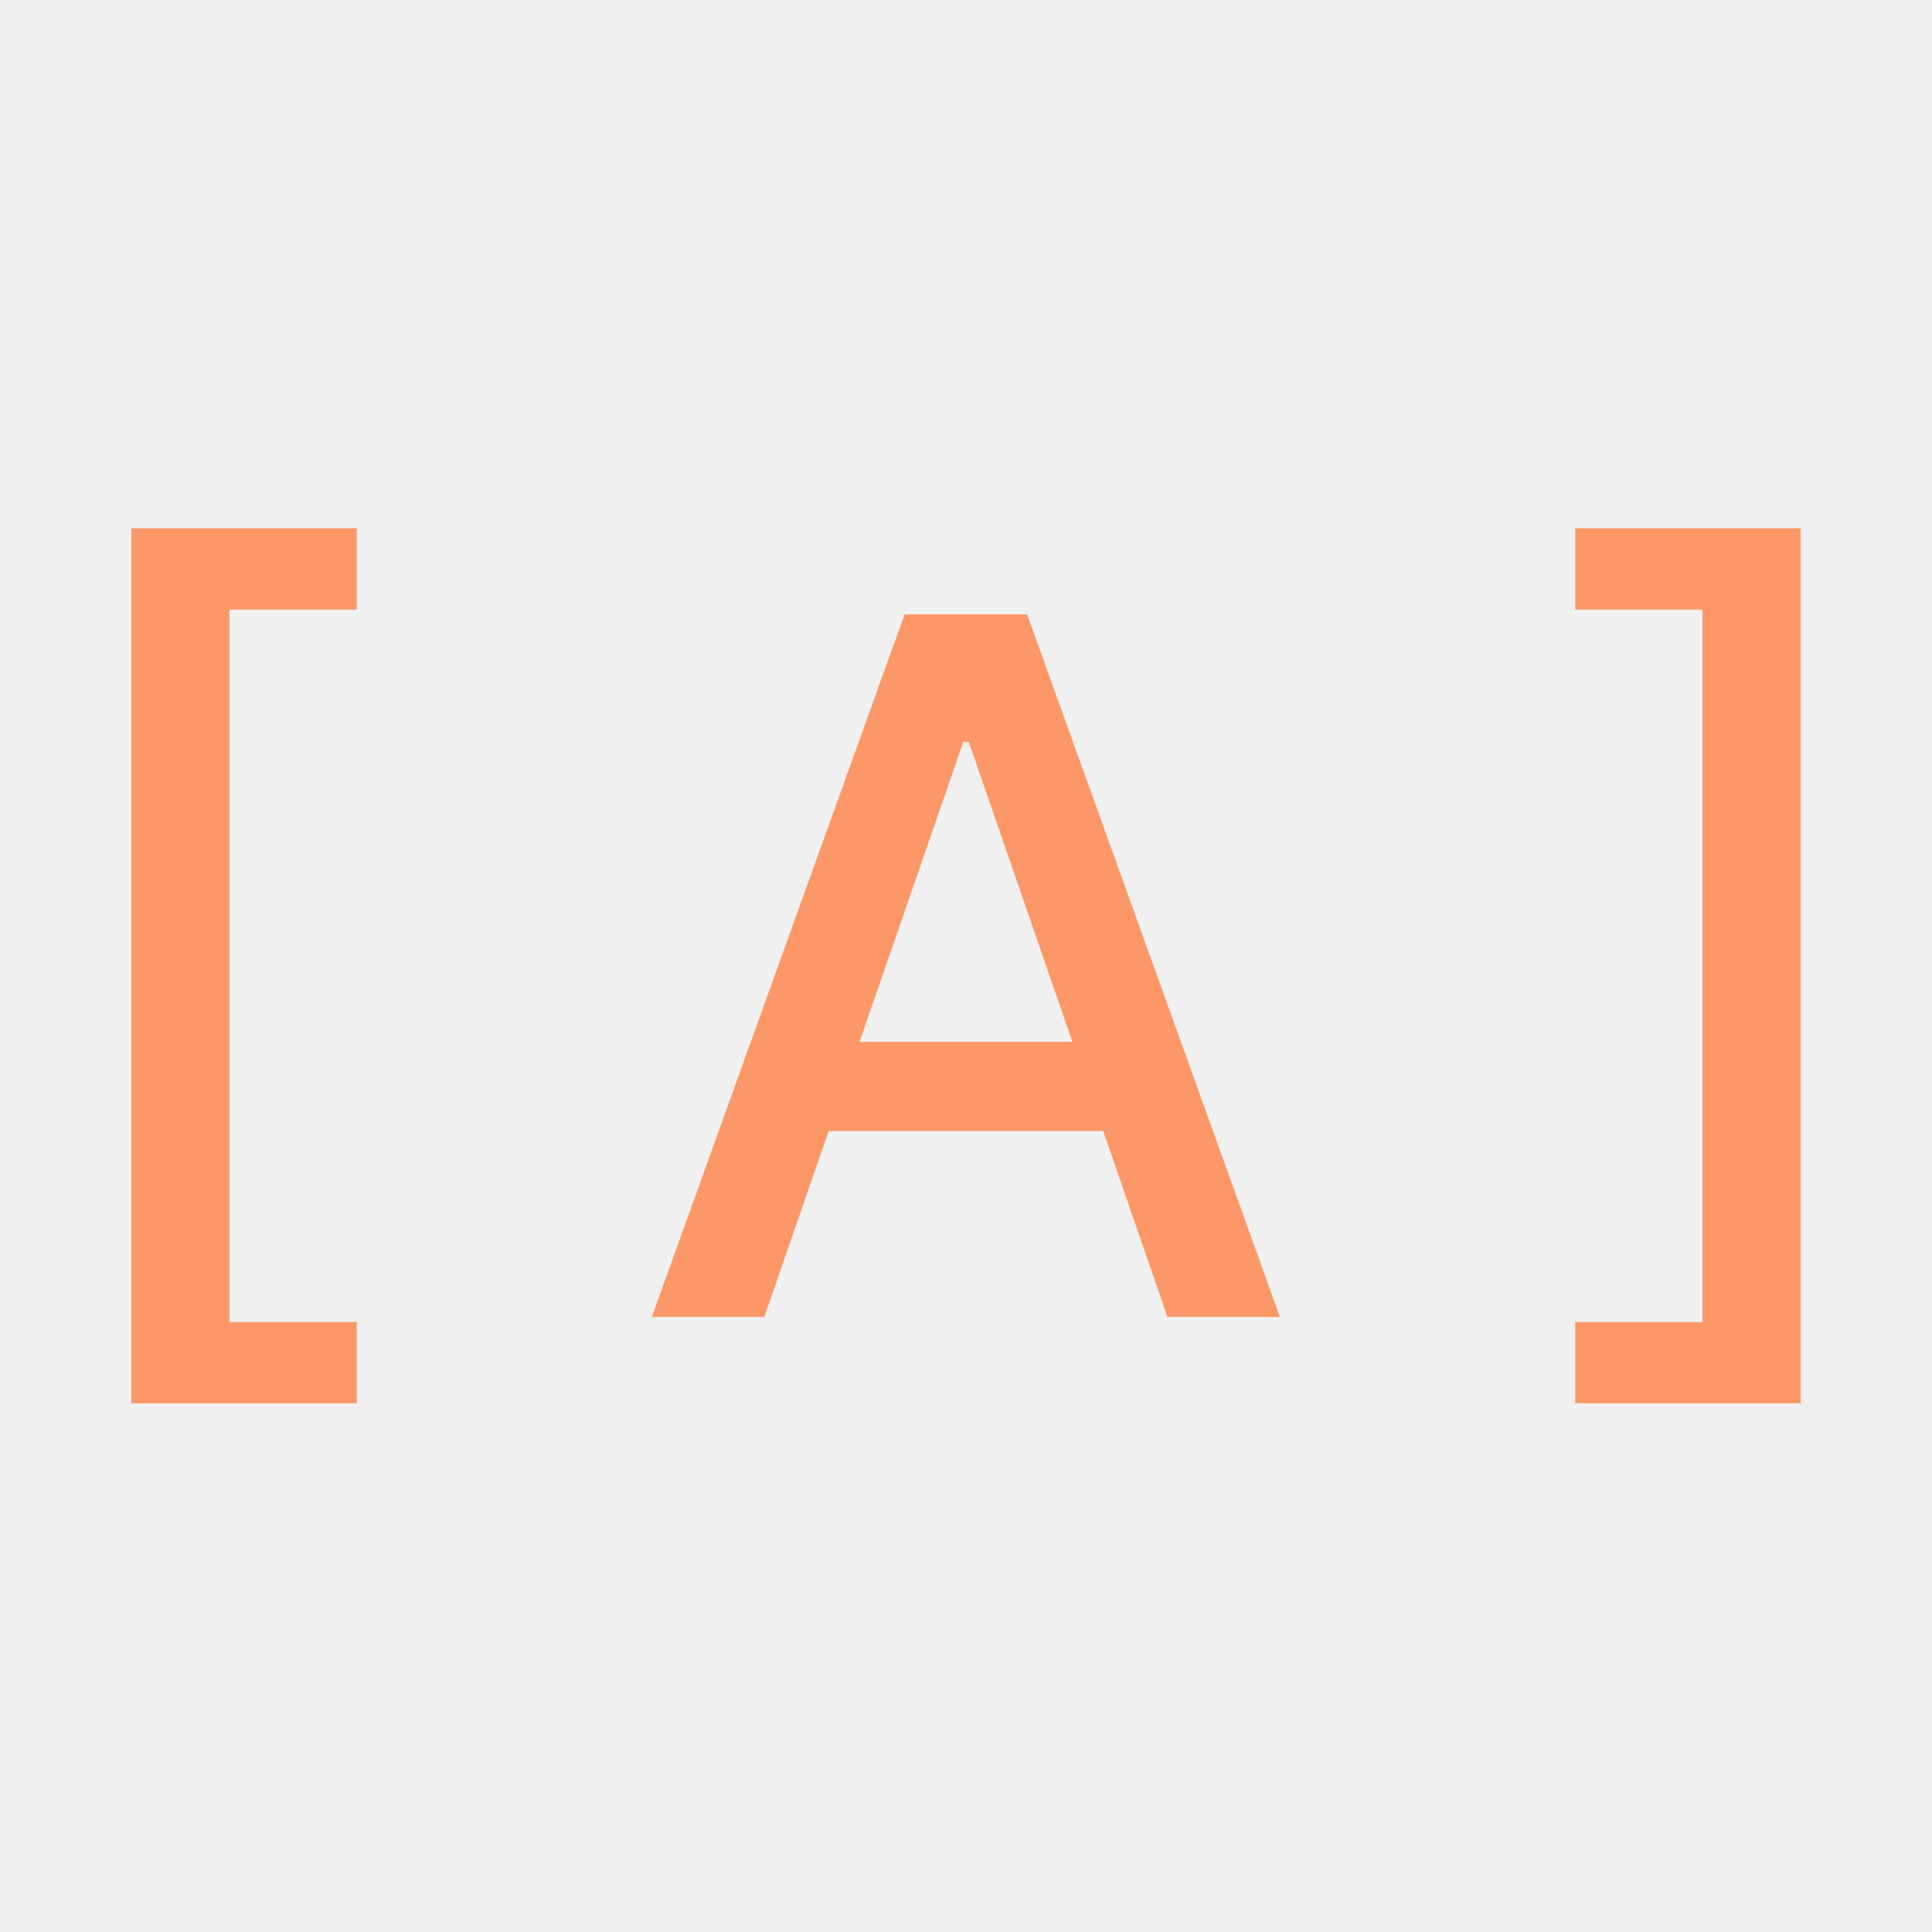
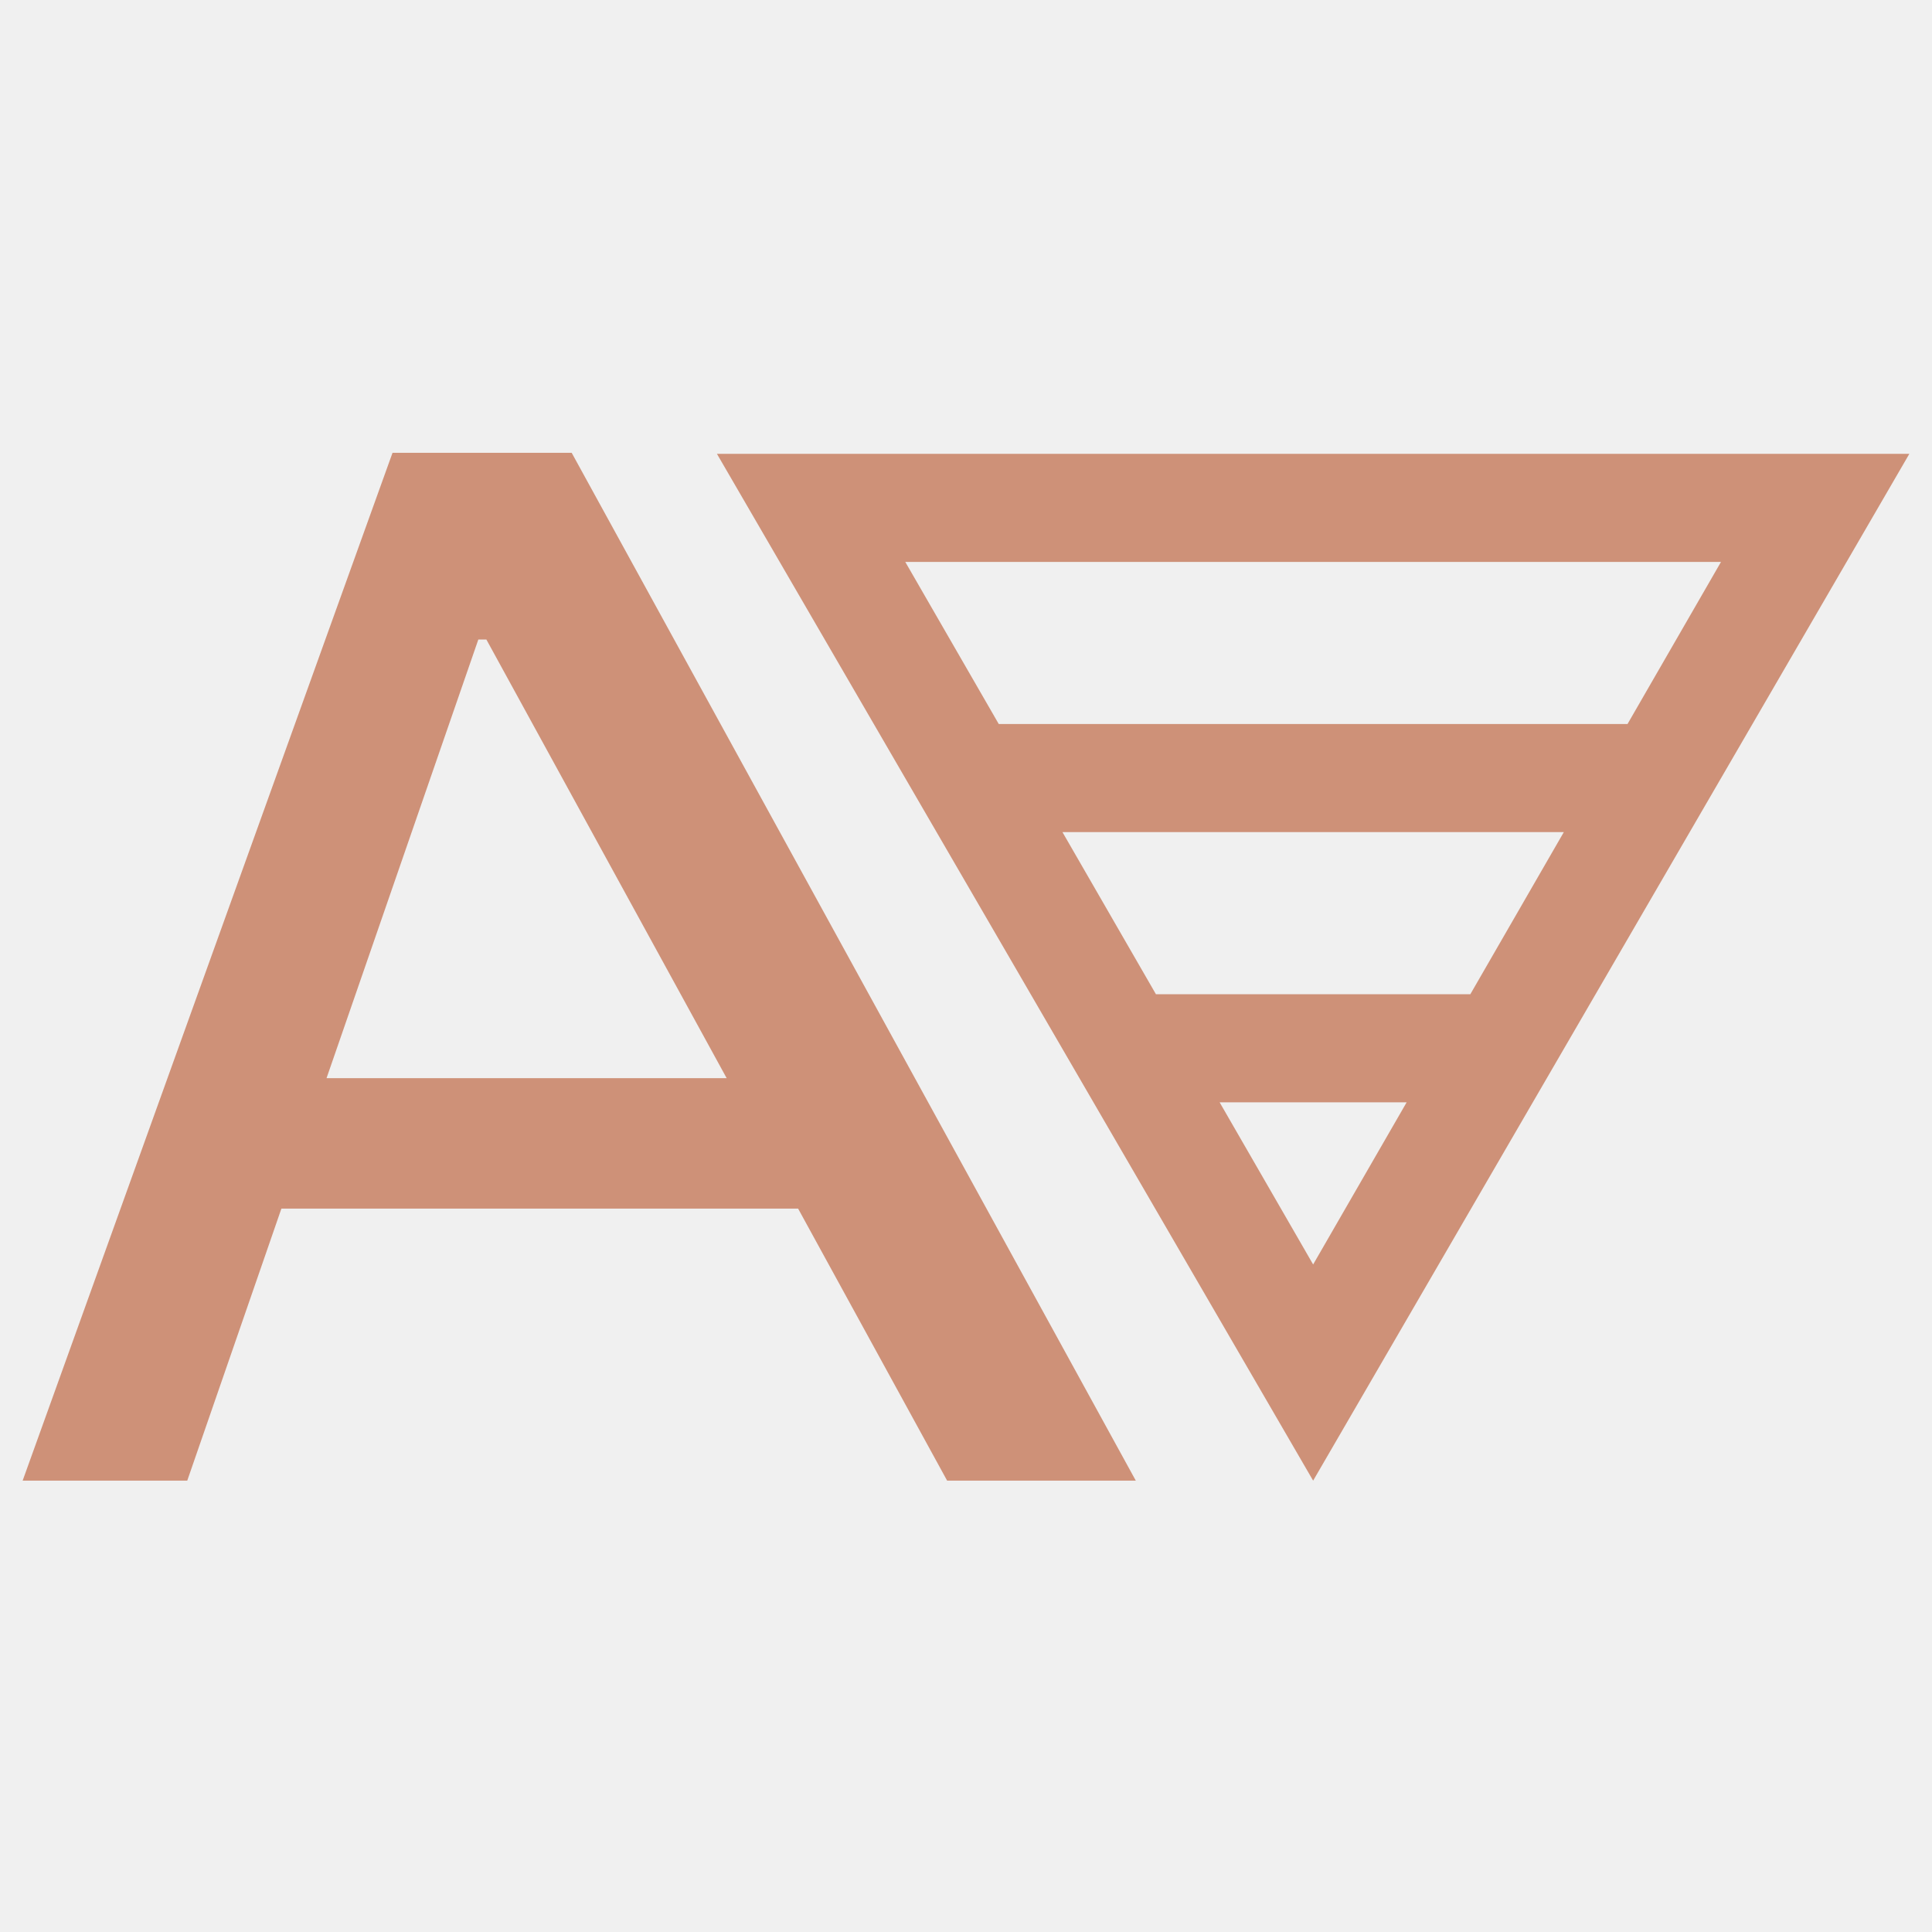
<svg xmlns="http://www.w3.org/2000/svg" width="512" height="512" viewBox="0 0 512 512" fill="none">
-   <g clip-path="url(#clip0_32_2)">
-     <path d="M34.807 371.909V140H94.534V161.545H60.807V350.364H94.534V371.909H34.807ZM202.557 349H172.739L239.739 162.818H272.193L339.193 349H309.375L256.739 196.636H255.284L202.557 349ZM207.557 276.091H304.284V299.727H207.557V276.091ZM477.17 140V371.909H417.443V350.364H451.17V161.545H417.443V140H477.17Z" fill="#FC9867" />
-   </g>
-   <defs>
-     <clipPath id="clip0_32_2">
-       <rect width="512" height="512" fill="white" />
-     </clipPath>
-   </defs>
+   <path d="M49.624 392.386H6L104.022 120H151.503L301 392.386H251L128.893 169.476H126.765L49.624 392.386ZM56.939 285.719H198.452L218 320.299H56.939V285.719Z" fill="#CE9178" />
+   <path d="M189.99 120.266H506L347.995 392.386L189.99 120.266ZM239.905 148.91L264.683 191.877H431.307L456.085 148.91H239.905ZM281.561 220.521L306.339 263.487H389.651L414.429 220.521H281.561ZM323.217 292.131L347.995 335.097L372.773 292.131H323.217Z" fill="#CE9178" />
</svg>
